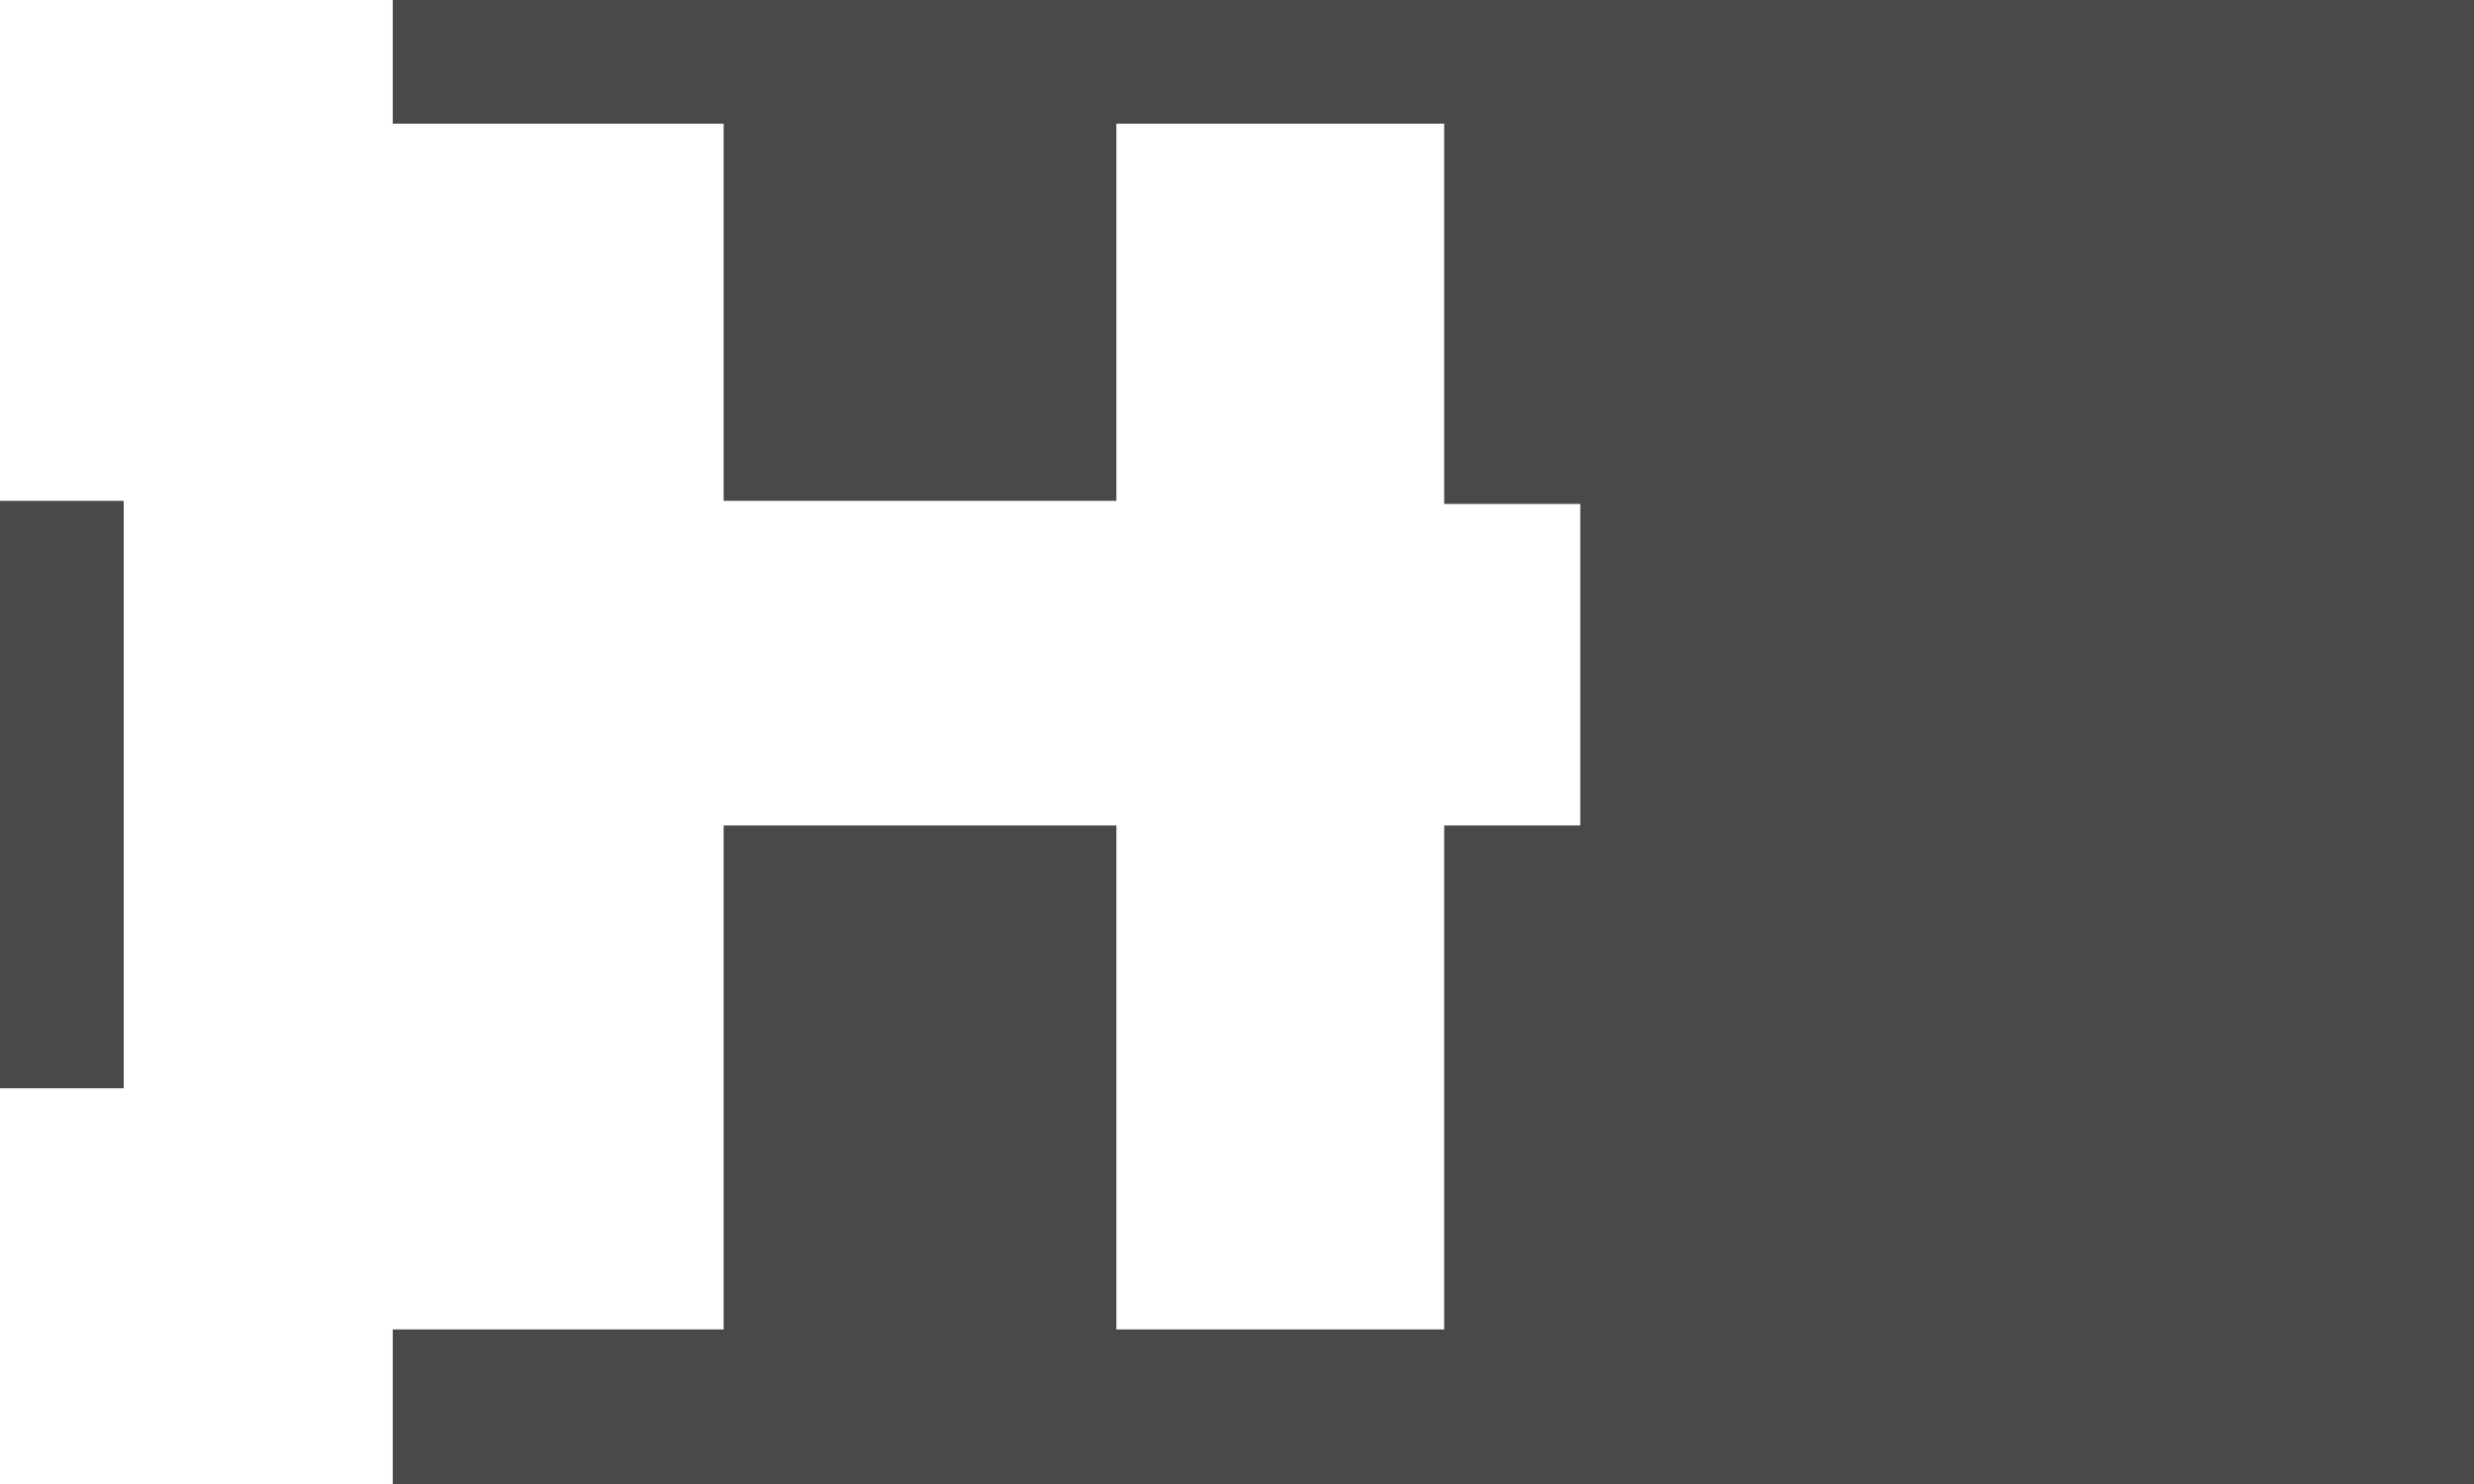
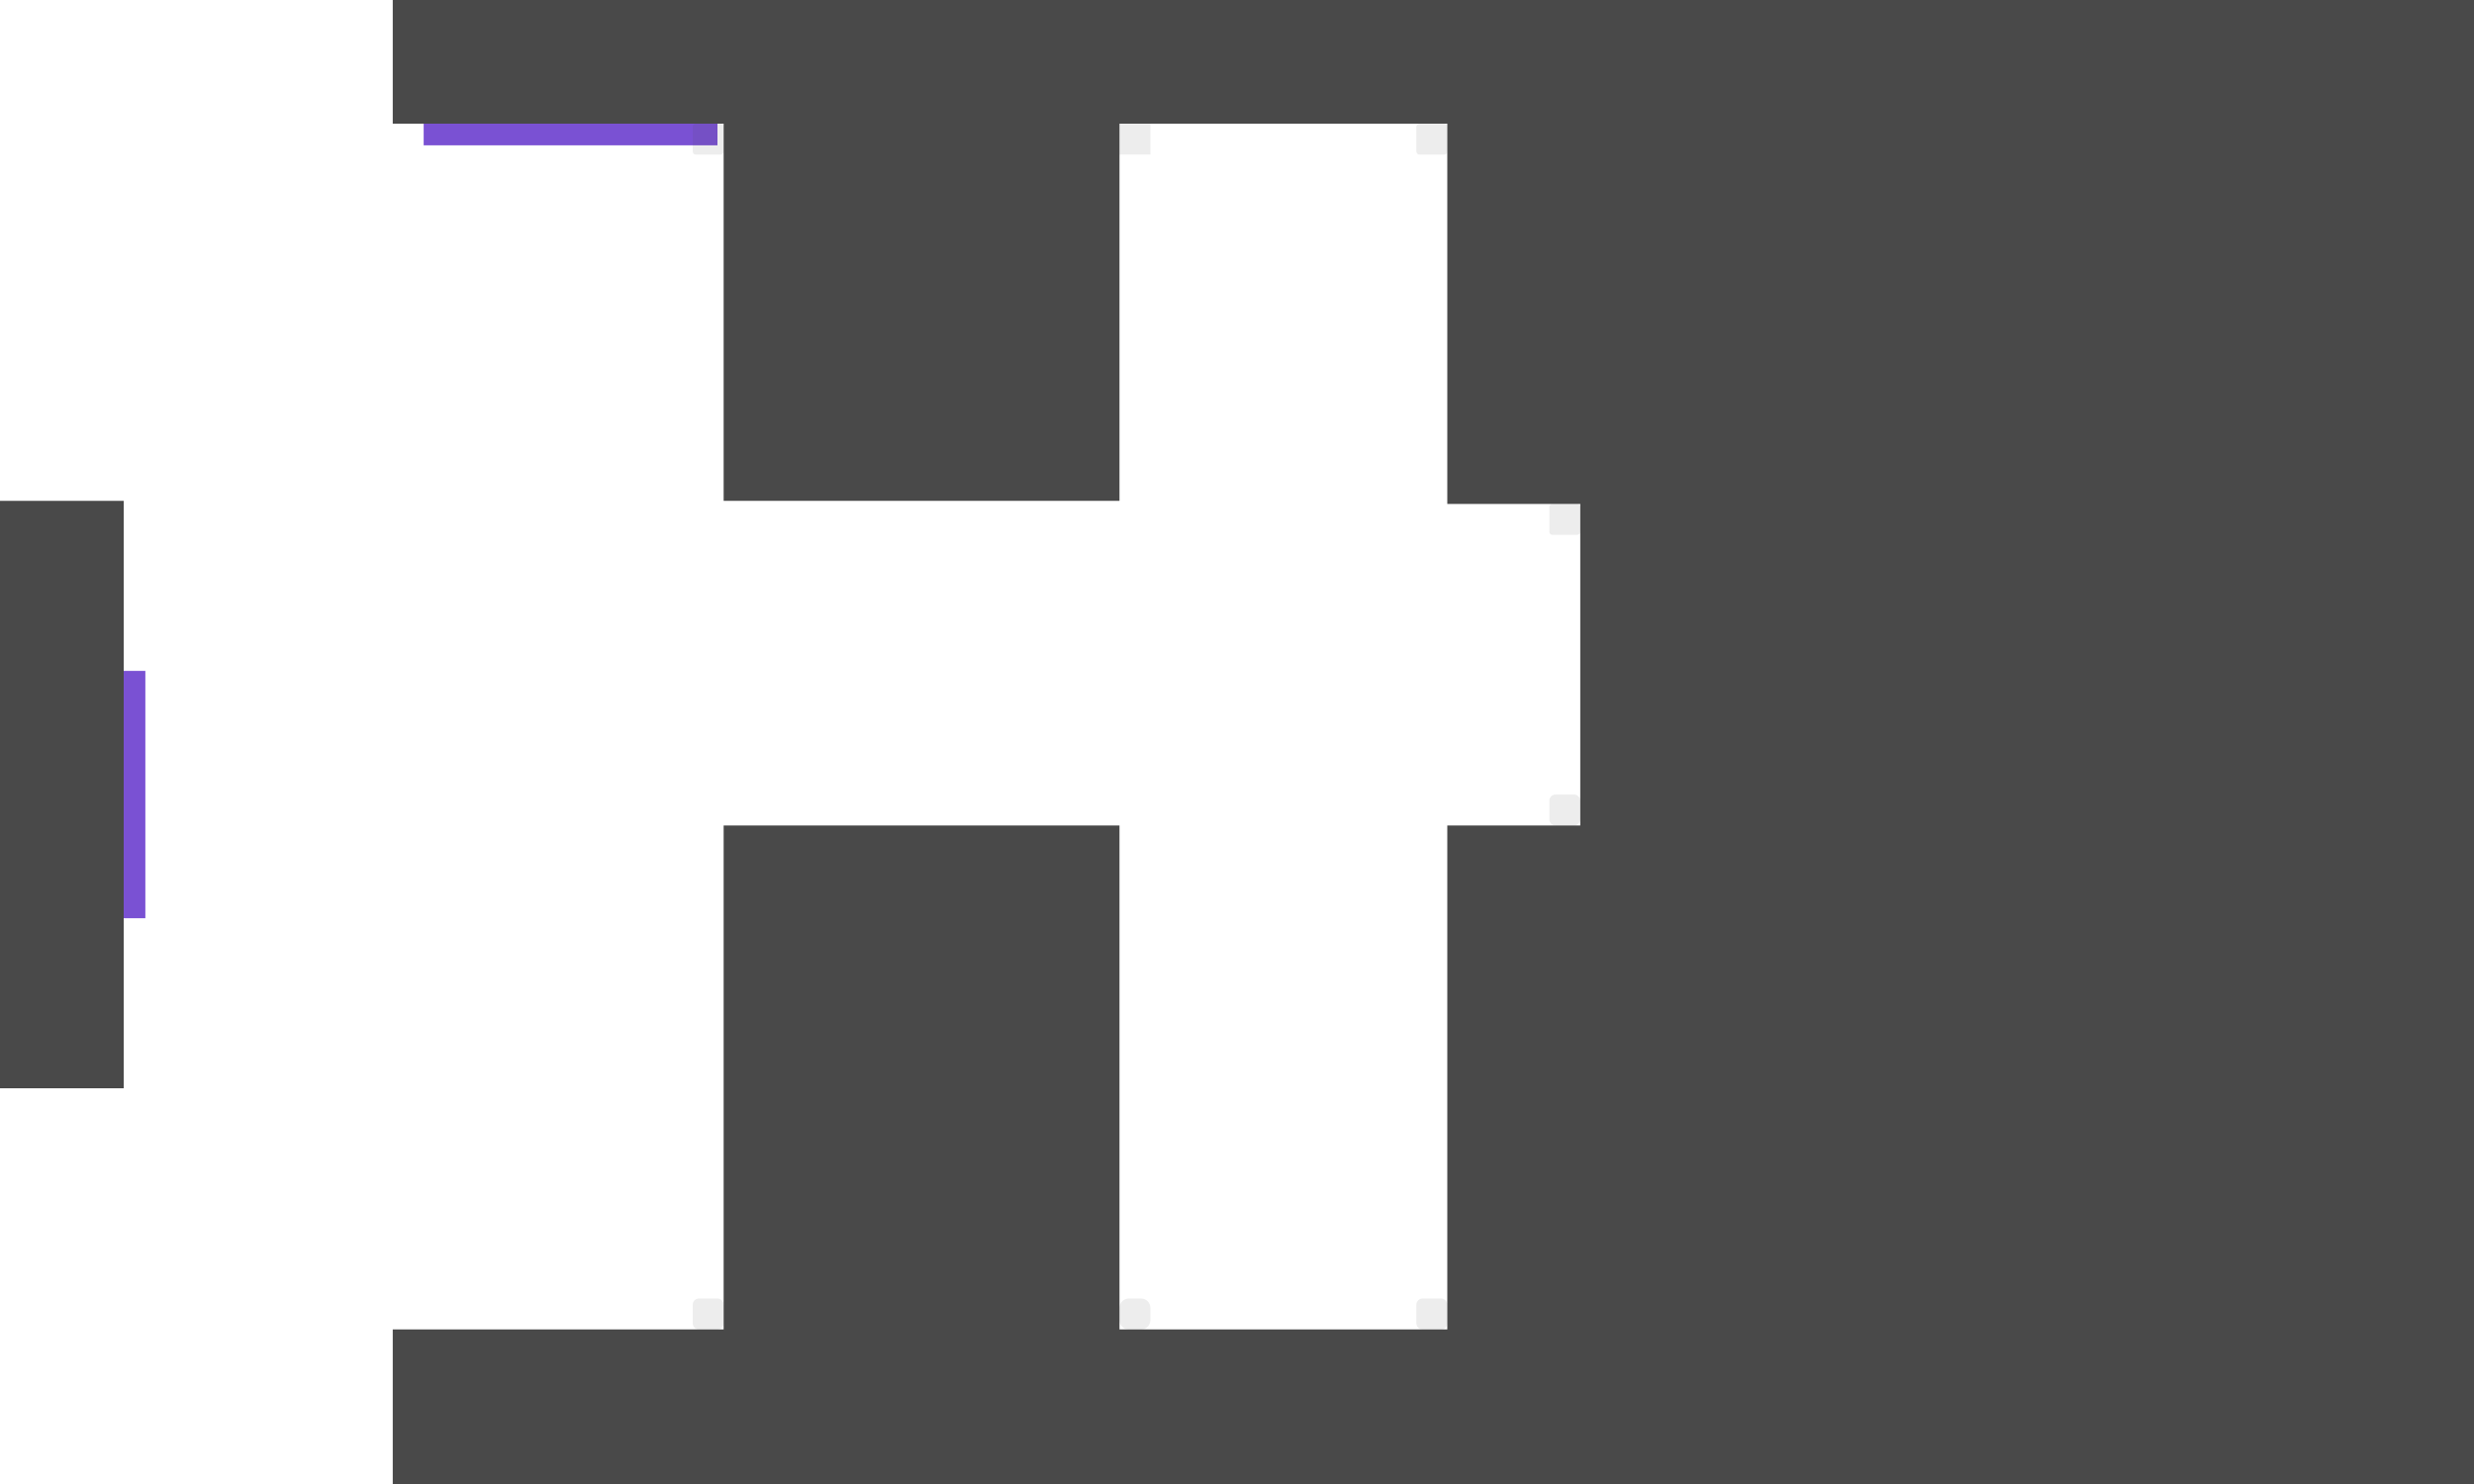
<svg xmlns="http://www.w3.org/2000/svg" width="800" height="480" viewBox="0 0 800 480" fill="none">
-   <rect x="127" y="430" width="394" height="50" fill="#494949" />
-   <rect x="234" y="267" width="127" height="213" fill="#494949" />
-   <rect x="234" width="127" height="162" fill="#494949" />
-   <rect y="162" width="40" height="190" fill="#494949" />
-   <rect x="467" width="91" height="163" fill="#494949" />
-   <rect x="127" width="367" height="40" fill="#494949" />
-   <rect x="511" width="289" height="480" fill="#494949" />
-   <rect x="467" y="267" width="97" height="213" fill="#494949" />
+   <rect x="40" y="217" width="7" height="80" fill="#7A51D3" />
+   <rect x="137" y="40" width="95" height="7" fill="#7A51D3" />
+   <rect x="127" y="430" width="485" height="193" fill="#494949" />
+   <rect x="234" y="267" width="128" height="310" fill="#494949" />
+   <rect x="234" y="-114" width="128" height="276" fill="#494949" />
+   <rect x="-131" y="162" width="171" height="190" fill="#494949" />
+   <rect x="468" y="-114" width="144" height="277" fill="#494949" />
+   <rect x="127" y="-106" width="458" height="146" fill="#494949" />
+   <rect x="511" y="-106" width="348" height="692" fill="#494949" />
+   <rect x="468" y="267" width="144" height="284" fill="#494949" />
+   <rect opacity="0.1" x="224" y="40" width="10" height="10" rx="1" fill="#494949" />
+   <rect opacity="0.1" x="362" y="40" width="10" height="10" fill="#494949" />
+   <rect opacity="0.1" x="501" y="163" width="10" height="10" rx="1" fill="#494949" />
+   <rect opacity="0.1" x="458" y="40" width="10" height="10" rx="1" fill="#494949" />
+   <rect opacity="0.1" x="501" y="257" width="10" height="10" rx="2" fill="#494949" />
+   <rect opacity="0.1" x="458" y="420" width="10" height="10" rx="2" fill="#494949" />
+   <rect opacity="0.1" x="224" y="420" width="10" height="10" rx="2" fill="#494949" />
+   <rect opacity="0.1" x="362" y="420" width="10" height="10" rx="3" fill="#494949" />
</svg>
